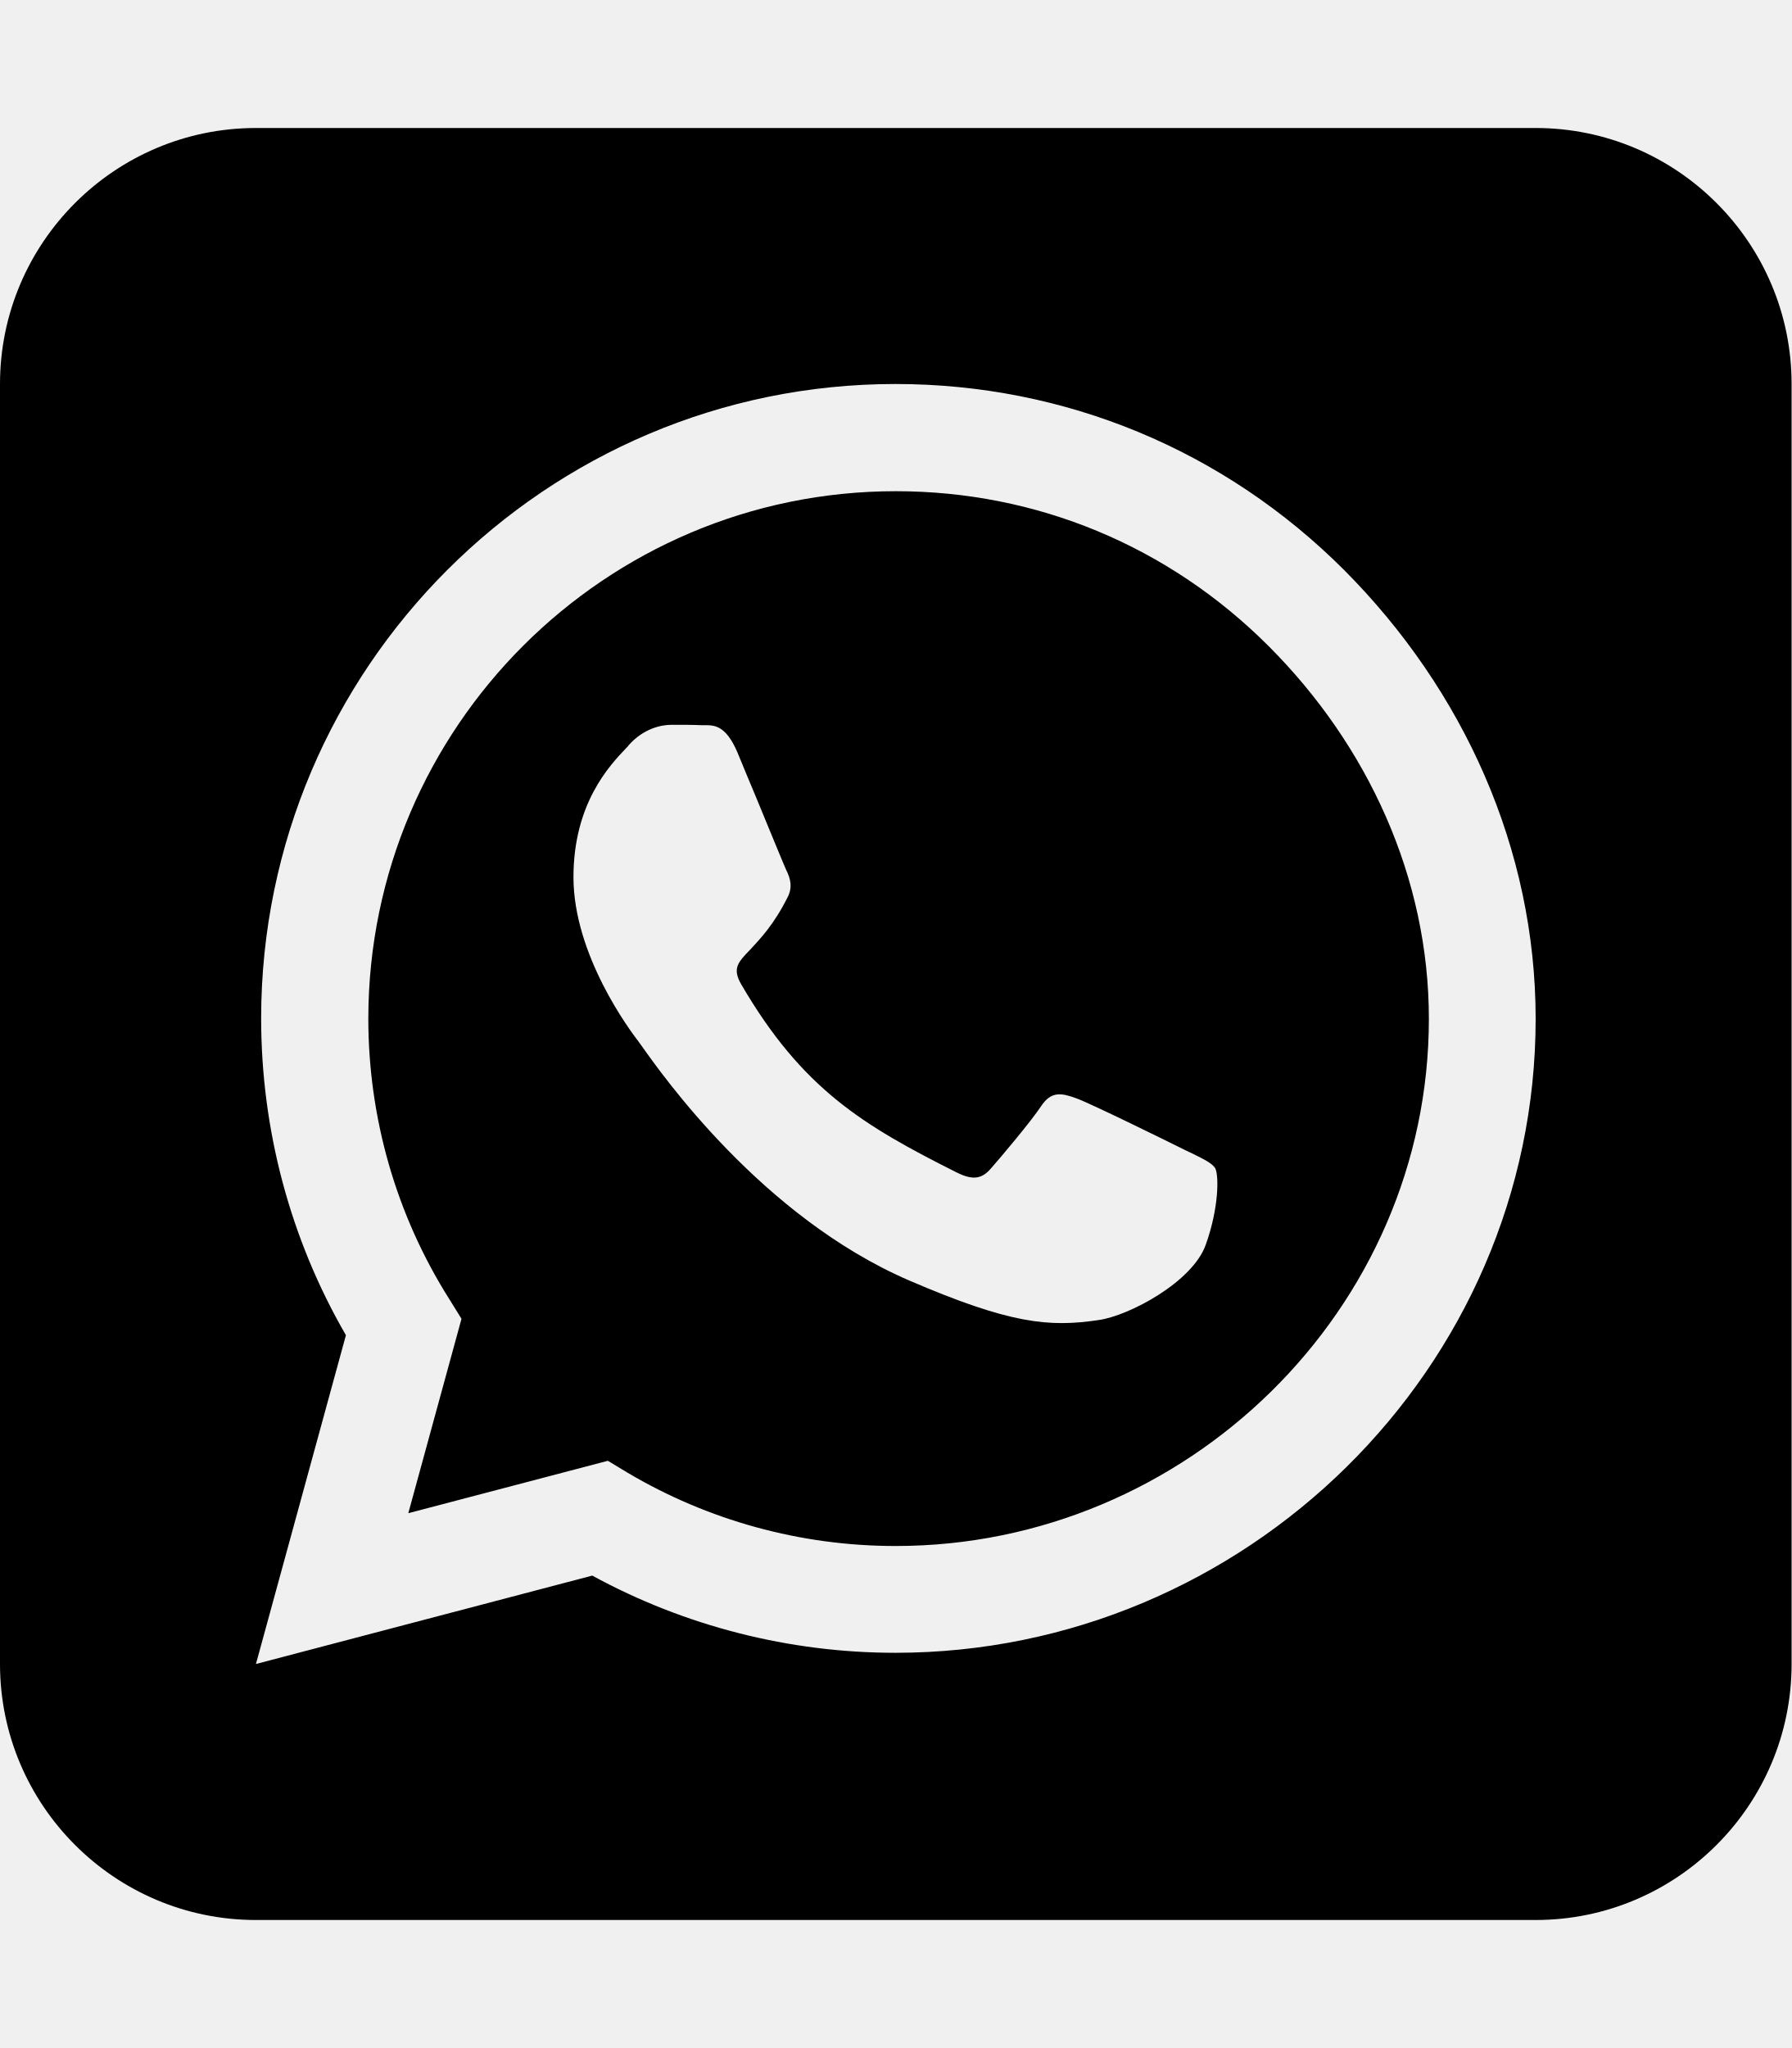
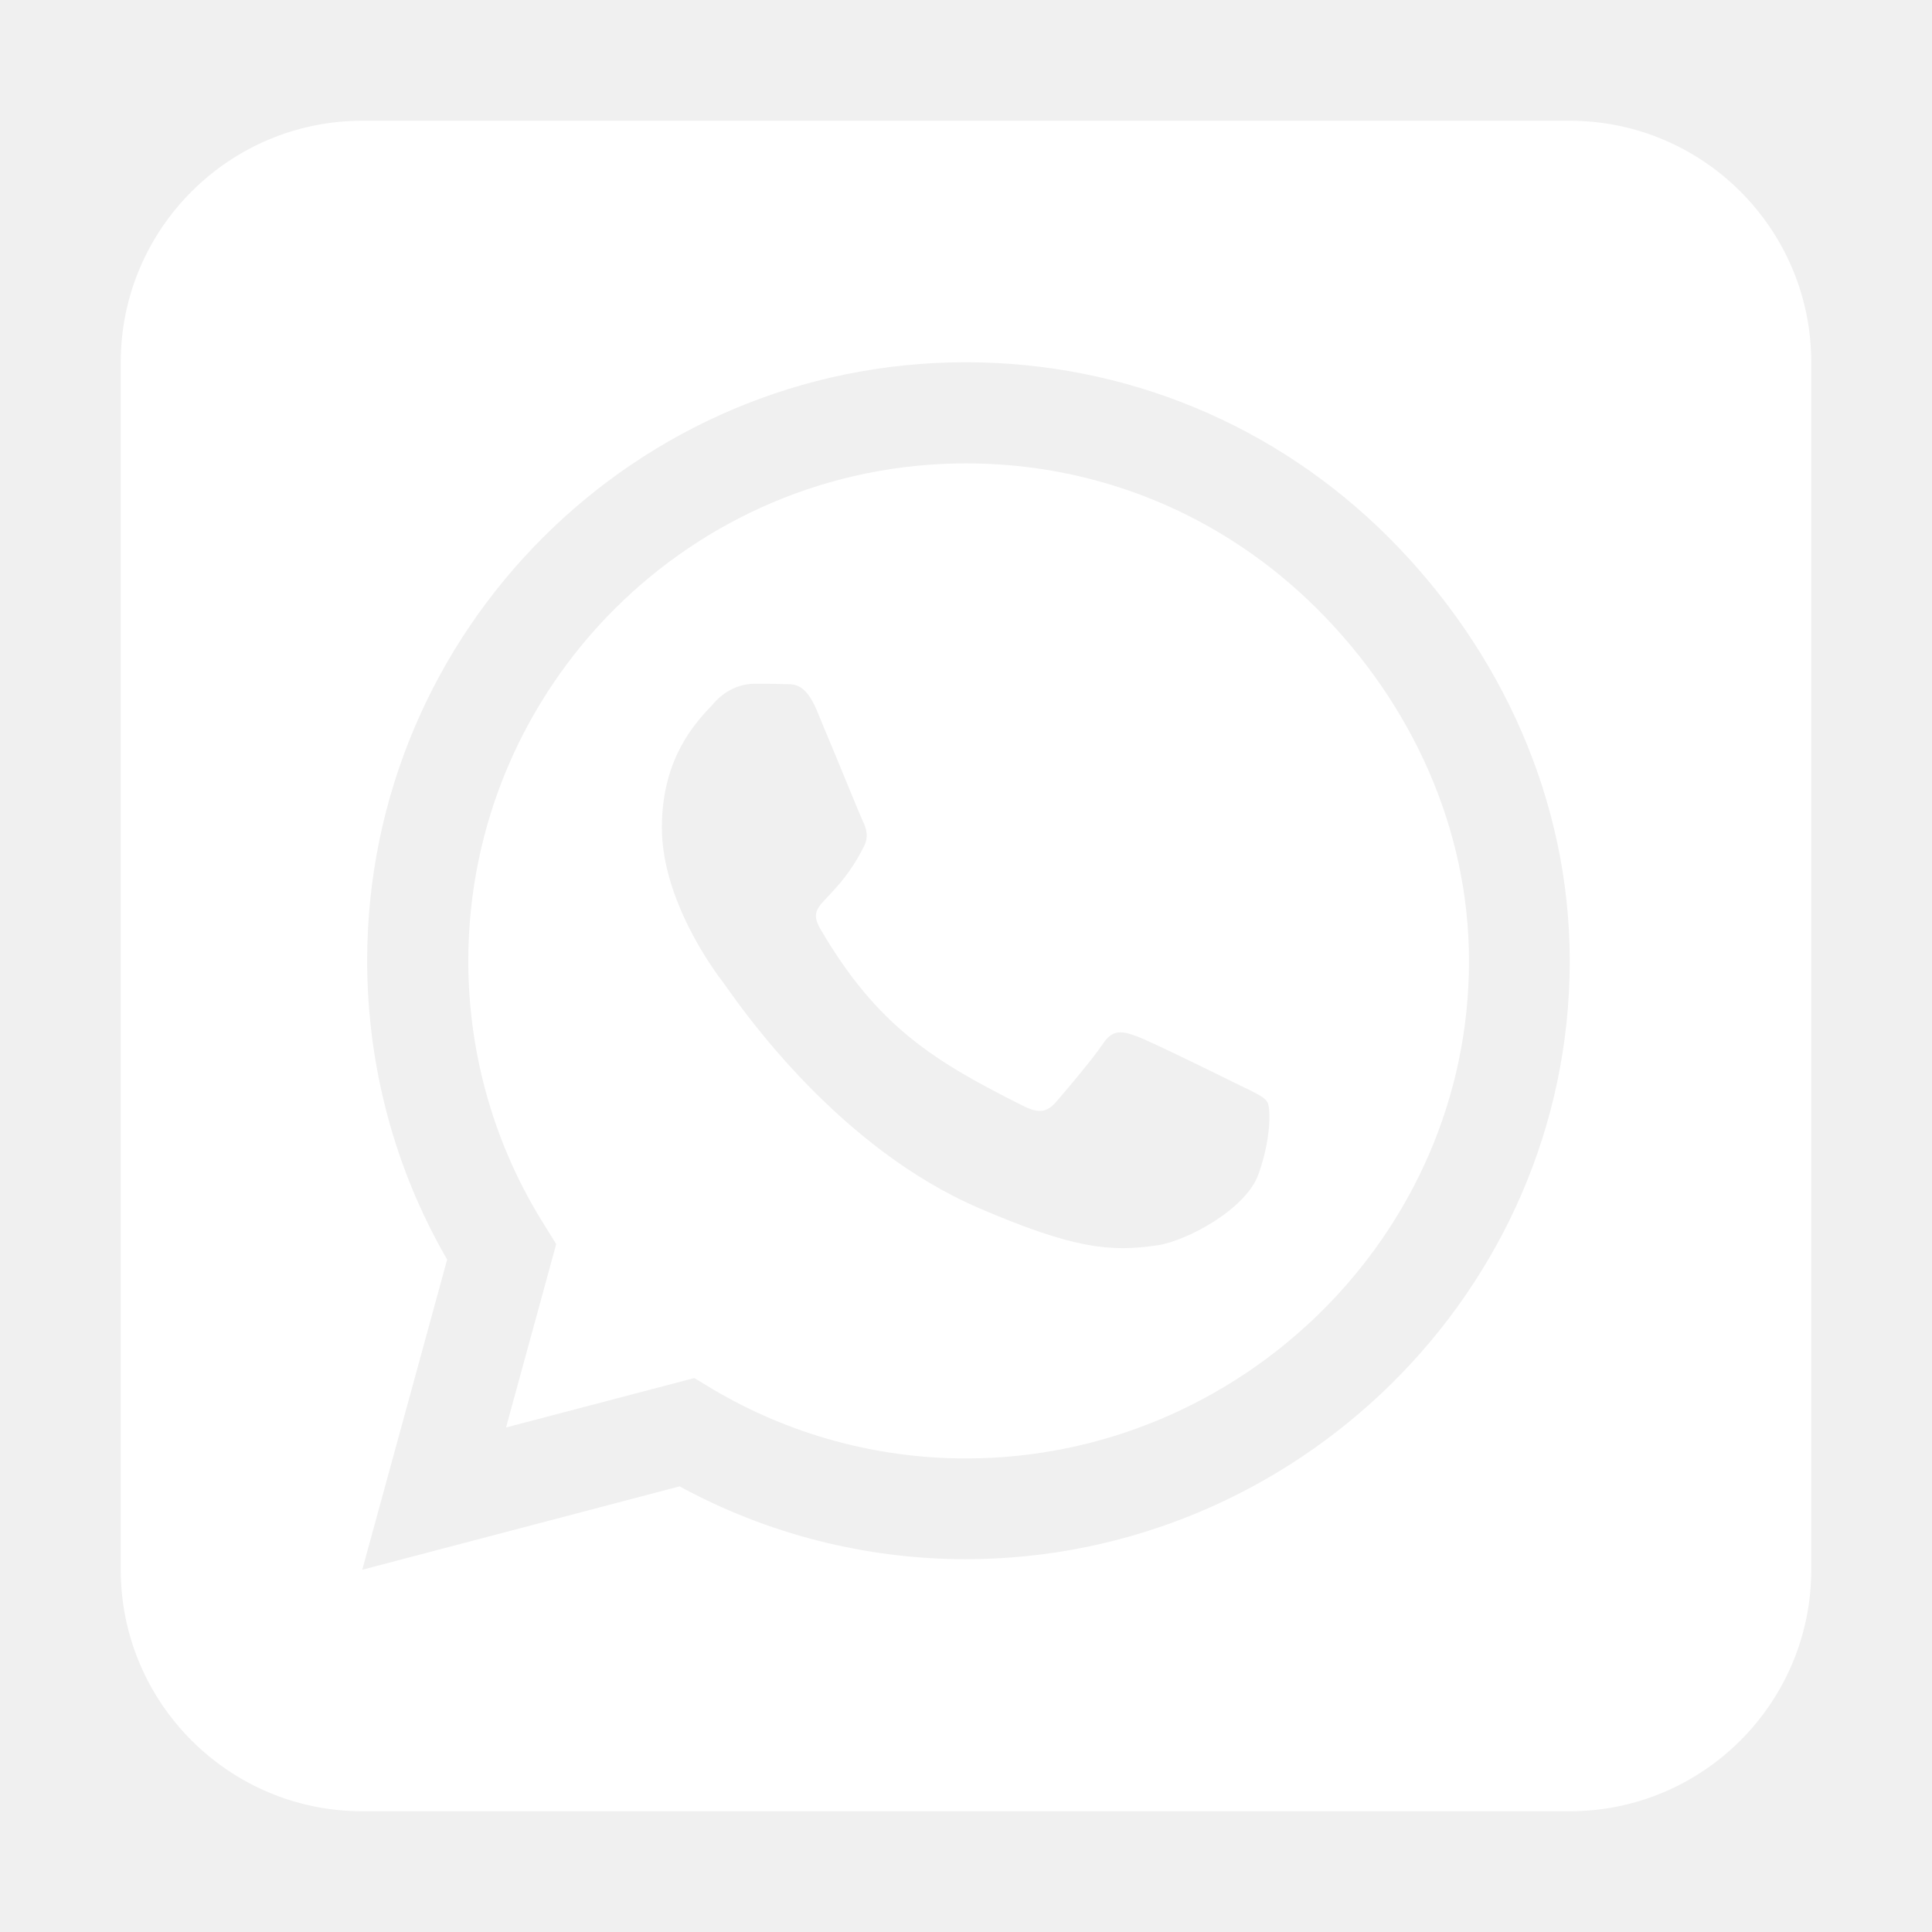
- <svg xmlns="http://www.w3.org/2000/svg" viewBox="0 0 448 512">
-   <path d="M92.1 254.6c0 24.9 7 49.2 20.2 70.1l3.1 5-13.3 48.6L152 365.2l4.8 2.9c20.2 12 43.4 18.4 67.1 18.4h.1c72.6 0 133.3-59.1 133.3-131.8c0-35.2-15.2-68.3-40.1-93.2c-25-25-58-38.7-93.2-38.7c-72.7 0-131.8 59.1-131.9 131.8zM274.8 330c-12.6 1.9-22.4 .9-47.5-9.9c-36.8-15.9-61.8-51.5-66.9-58.7c-.4-.6-.7-.9-.8-1.1c-2-2.6-16.2-21.5-16.2-41c0-18.4 9-27.9 13.2-32.3c.3-.3 .5-.5 .7-.8c3.6-4 7.9-5 10.6-5c2.6 0 5.3 0 7.6 .1c.3 0 .5 0 .8 0c2.3 0 5.2 0 8.1 6.8c1.2 2.9 3 7.3 4.9 11.8c3.3 8 6.7 16.3 7.3 17.6c1 2 1.7 4.3 .3 6.9c-3.4 6.8-6.9 10.4-9.3 13c-3.1 3.2-4.5 4.7-2.3 8.6c15.3 26.3 30.6 35.4 53.9 47.1c4 2 6.3 1.7 8.6-1c2.3-2.6 9.9-11.6 12.5-15.5c2.6-4 5.3-3.3 8.9-2s23.1 10.9 27.1 12.9c.8 .4 1.5 .7 2.1 1c2.8 1.4 4.7 2.3 5.5 3.6c.9 1.9 .9 9.9-2.4 19.1c-3.3 9.3-19.1 17.7-26.7 18.8zM448 96c0-35.3-28.7-64-64-64H64C28.7 32 0 60.7 0 96V416c0 35.3 28.7 64 64 64H384c35.3 0 64-28.7 64-64V96zM148.1 393.9L64 416l22.5-82.2c-13.9-24-21.2-51.3-21.2-79.3C65.4 167.1 136.5 96 223.9 96c42.4 0 82.2 16.5 112.2 46.5c29.9 30 47.9 69.8 47.9 112.2c0 87.4-72.7 158.5-160.1 158.5c-26.6 0-52.7-6.7-75.8-19.3z" />
+ <svg xmlns="http://www.w3.org/2000/svg" height="24" width="24" viewBox="0 0 448 512">
+   <path fill="#ffffff" d="M92.1 254.6c0 24.9 7 49.2 20.2 70.1l3.1 5-13.3 48.6L152 365.2l4.8 2.9c20.2 12 43.4 18.4 67.1 18.4h.1c72.6 0 133.3-59.1 133.3-131.8c0-35.2-15.2-68.3-40.1-93.2c-25-25-58-38.7-93.2-38.7c-72.7 0-131.8 59.1-131.9 131.8zM274.8 330c-12.6 1.9-22.4 .9-47.5-9.9c-36.8-15.9-61.8-51.5-66.9-58.7c-.4-.6-.7-.9-.8-1.1c-2-2.6-16.2-21.5-16.2-41c0-18.4 9-27.9 13.2-32.3c.3-.3 .5-.5 .7-.8c3.6-4 7.9-5 10.6-5c2.6 0 5.3 0 7.6 .1c.3 0 .5 0 .8 0c2.3 0 5.2 0 8.1 6.8c1.2 2.9 3 7.3 4.9 11.8c3.3 8 6.7 16.3 7.3 17.6c1 2 1.7 4.3 .3 6.9c-3.4 6.8-6.9 10.4-9.3 13c-3.1 3.2-4.5 4.7-2.3 8.6c15.3 26.3 30.6 35.4 53.9 47.1c4 2 6.3 1.7 8.6-1c2.3-2.6 9.9-11.6 12.5-15.5c2.6-4 5.3-3.3 8.9-2s23.1 10.9 27.1 12.9c.8 .4 1.5 .7 2.1 1c2.8 1.4 4.7 2.3 5.5 3.6c.9 1.9 .9 9.9-2.4 19.1c-3.3 9.3-19.1 17.7-26.7 18.8zM448 96c0-35.3-28.7-64-64-64H64C28.7 32 0 60.7 0 96V416c0 35.3 28.7 64 64 64H384c35.3 0 64-28.7 64-64V96zM148.1 393.9L64 416l22.5-82.2c-13.9-24-21.2-51.3-21.2-79.3C65.4 167.1 136.5 96 223.9 96c42.4 0 82.2 16.5 112.2 46.5c29.9 30 47.9 69.8 47.9 112.2c0 87.4-72.7 158.5-160.1 158.5c-26.6 0-52.7-6.7-75.8-19.3z" />
</svg>
